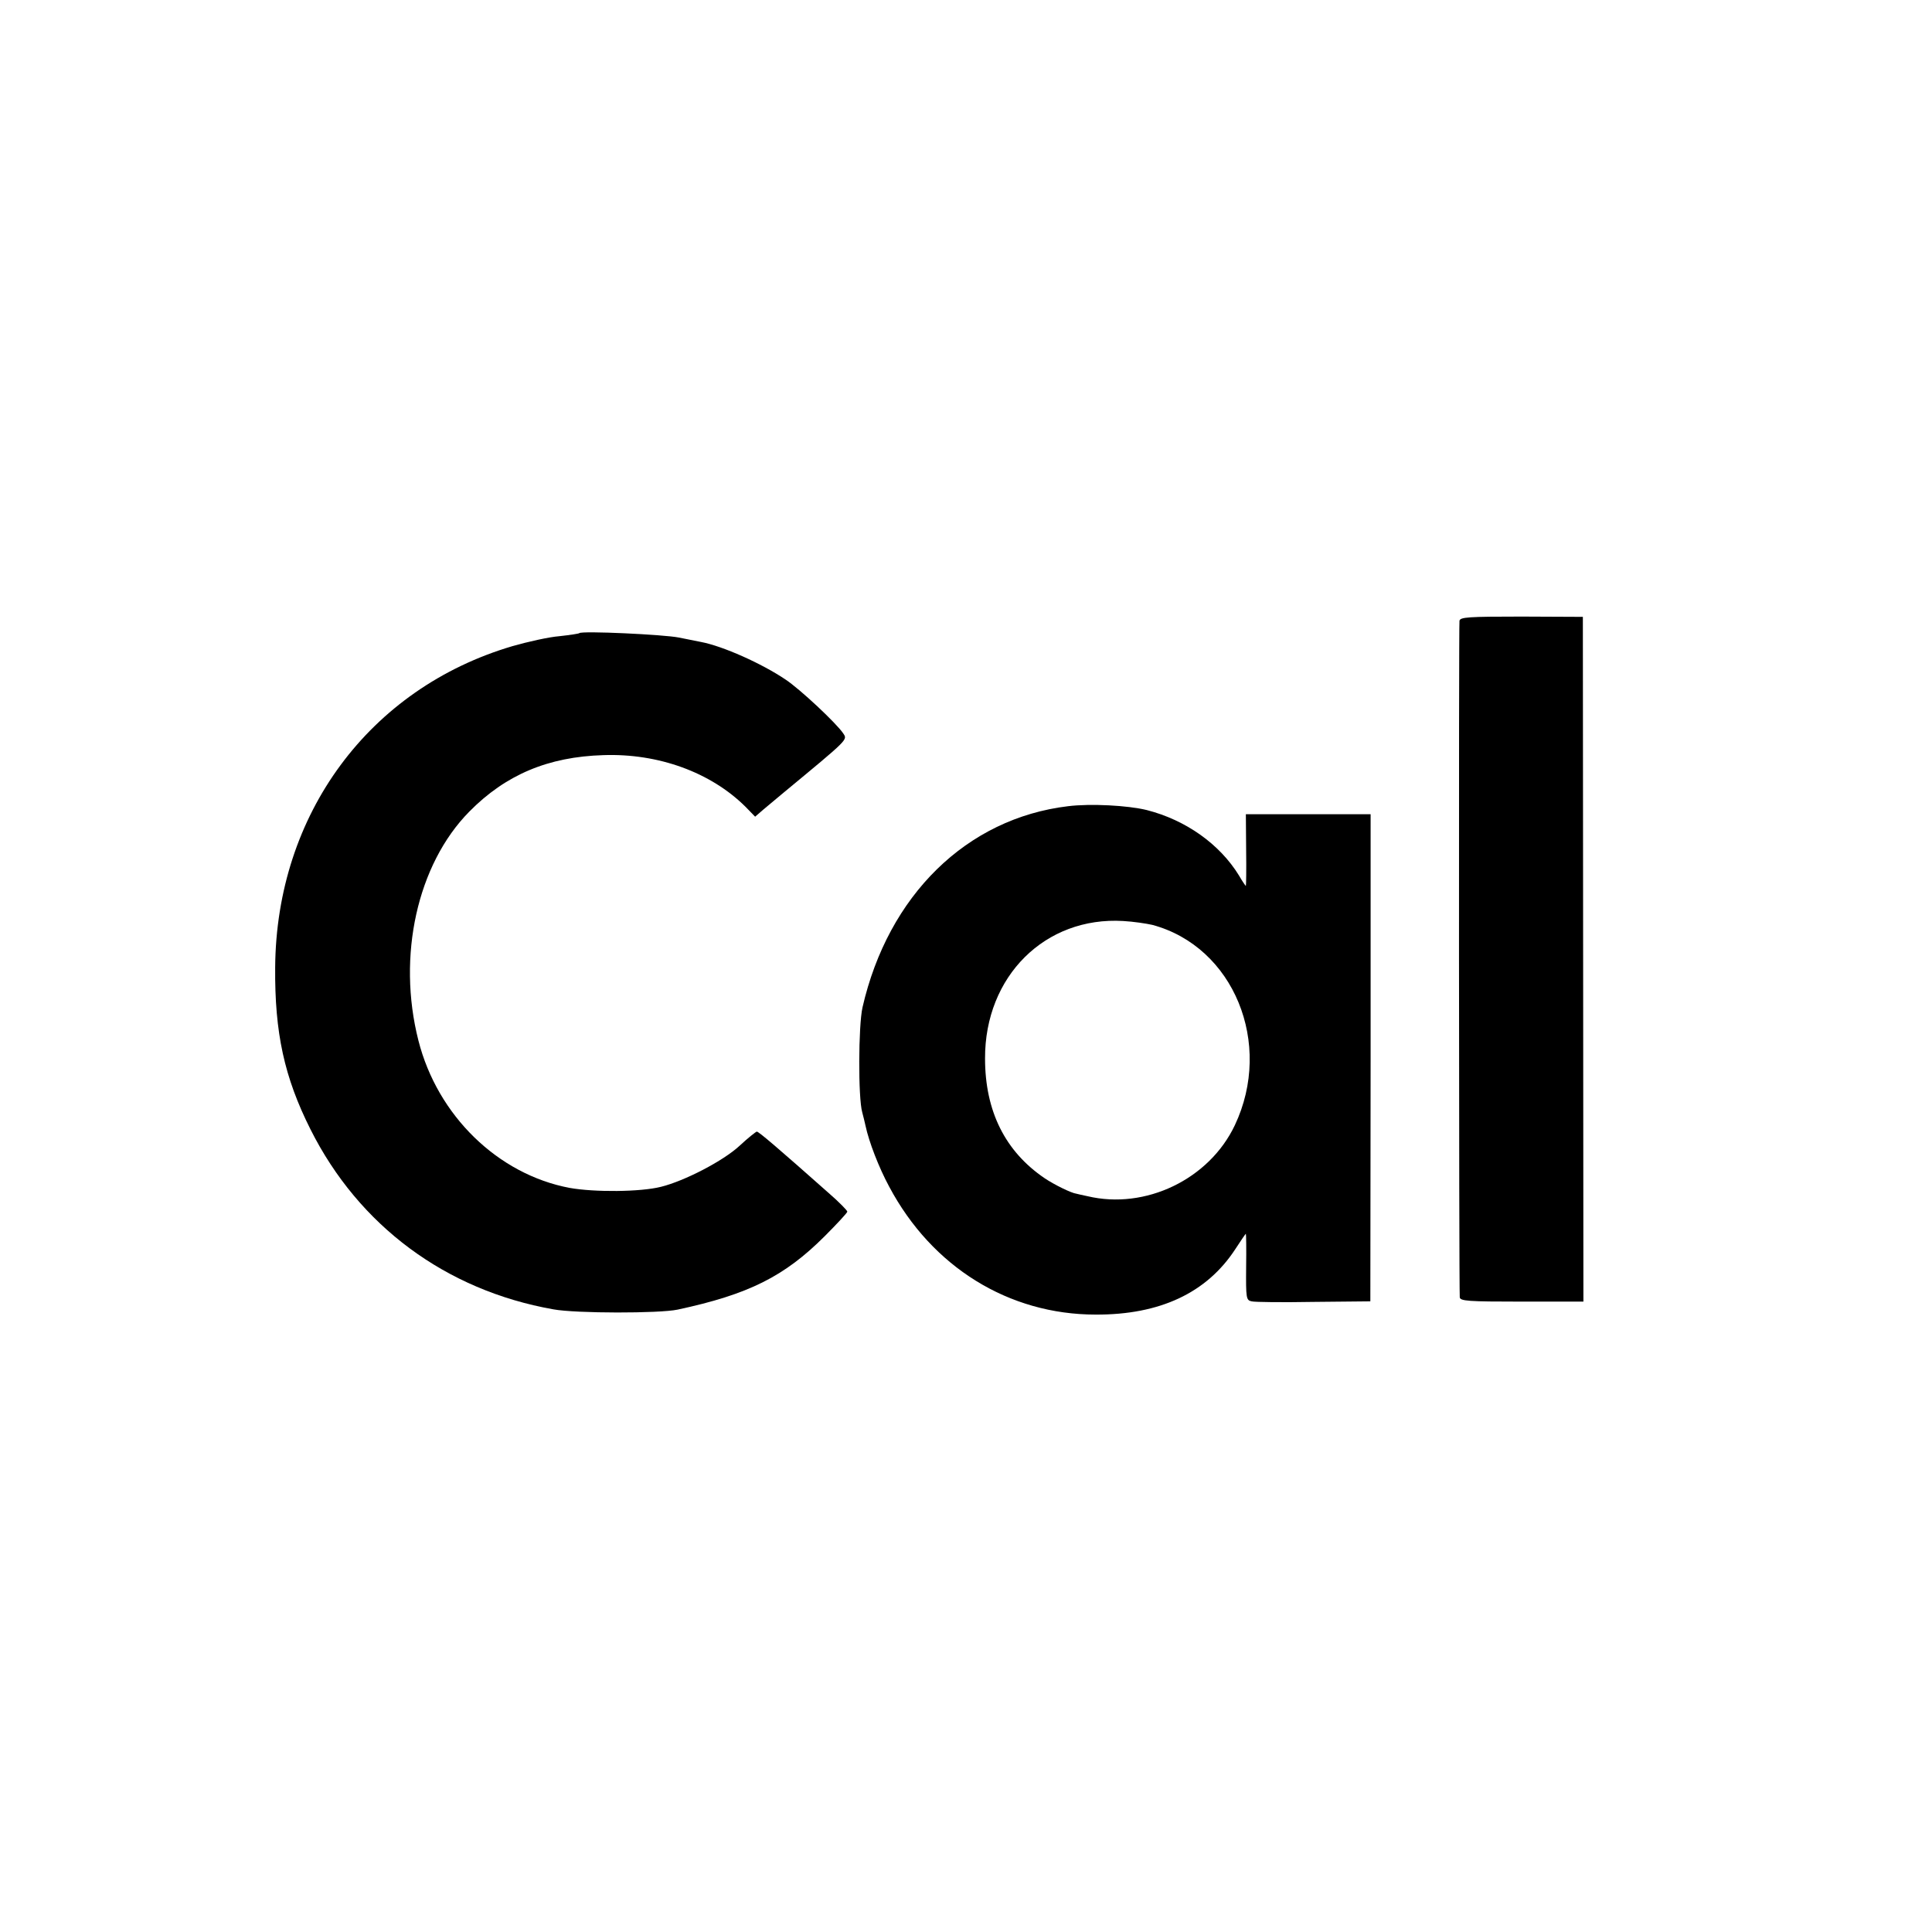
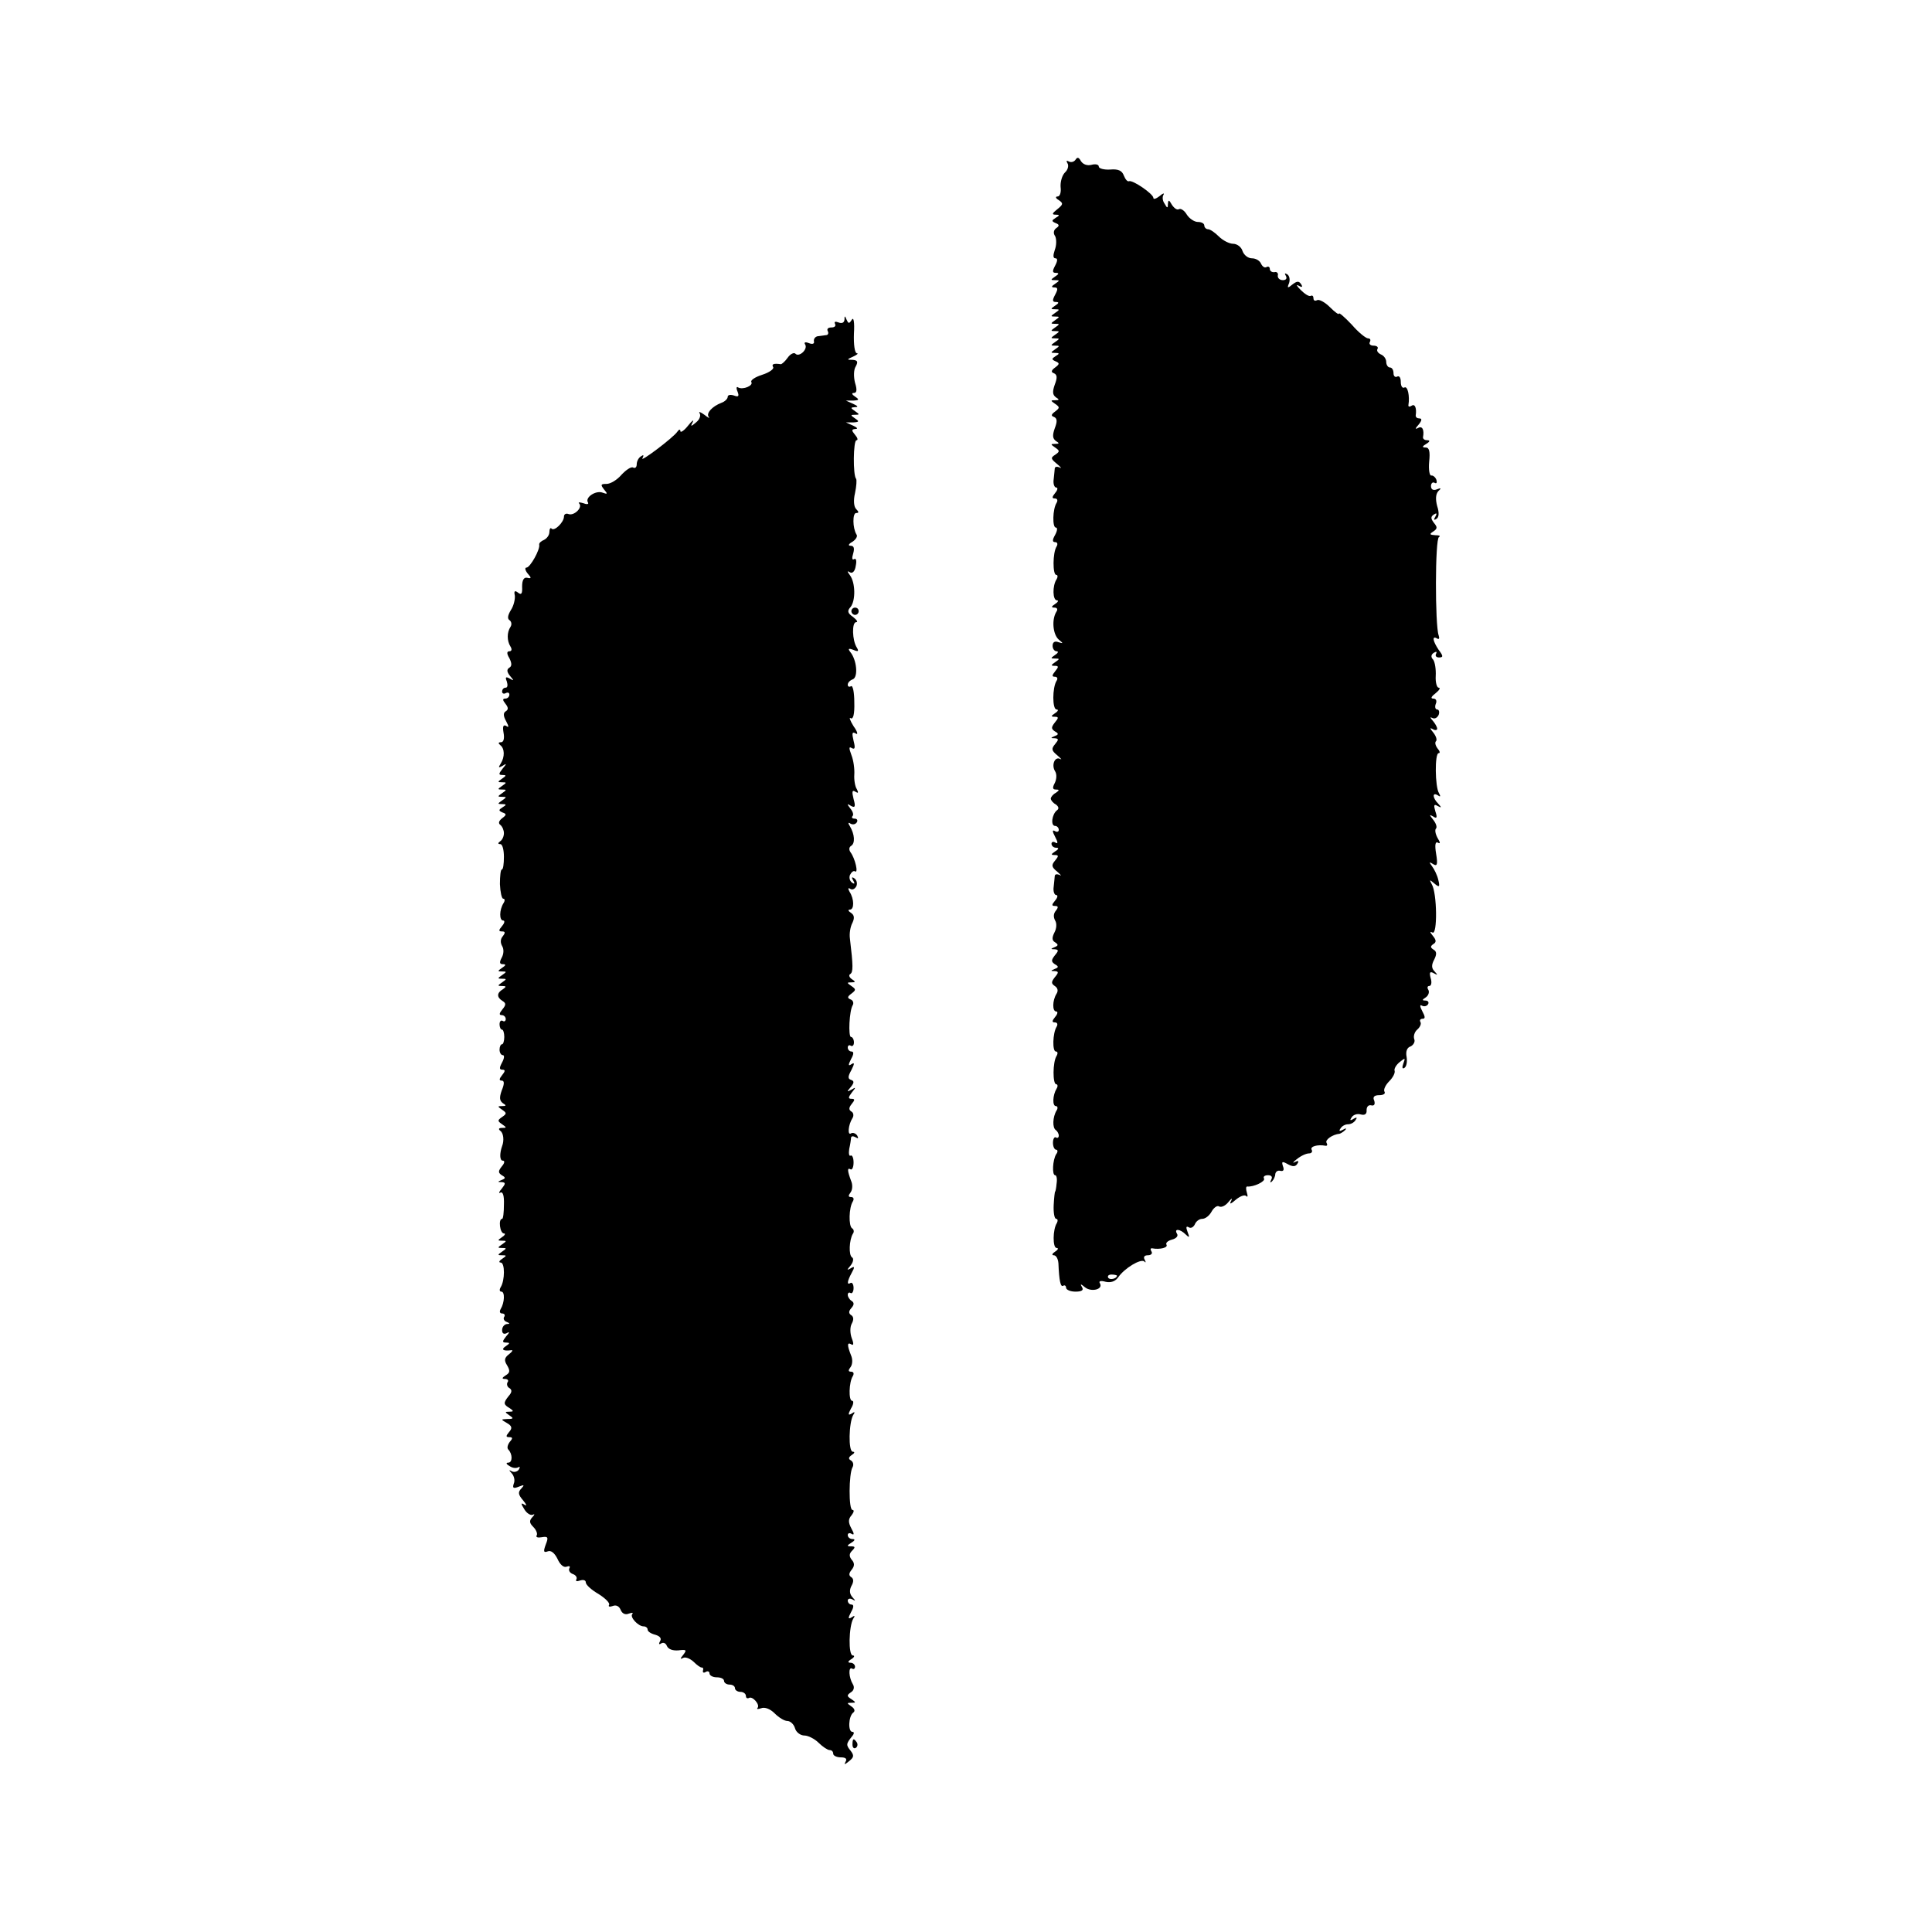
- <svg xmlns="http://www.w3.org/2000/svg" version="1.0" width="700pt" height="700pt" viewBox="0 0 700 700" preserveAspectRatio="xMidYMid meet">
-   <g transform="translate(0,700) scale(0.1,-0.1)" fill="#000000" stroke="none">
-     <path d="M5288 4751 c-3 -14 -2 -2406 1 -2451 1 -14 30 -16 224 -16 l224 0 -1 1241 -1 1240 -222 1 c-193 0 -222 -2 -225 -15z" />
-     <path d="M2099 4706 c-2 -2 -35 -7 -72 -11 -38 -3 -114 -20 -170 -36 -519 -153 -856 -609 -860 -1164 -2 -237 33 -398 128 -587 175 -349 490 -583 880 -652 81 -15 385 -15 450 -1 257 55 387 120 533 266 45 45 82 85 82 89 0 4 -30 35 -67 67 -185 164 -254 223 -261 223 -4 -1 -32 -23 -62 -51 -59 -55 -200 -128 -285 -149 -75 -19 -241 -20 -331 -4 -260 49 -479 262 -548 534 -78 306 -4 638 184 829 132 134 286 199 486 205 199 7 389 -62 515 -187 l35 -36 30 26 c16 13 49 41 73 61 238 197 232 191 216 215 -24 36 -156 160 -209 195 -86 58 -227 121 -306 136 -14 3 -50 10 -80 16 -54 11 -352 25 -361 16z" />
-     <path d="M3870 4079 c-368 -44 -652 -323 -745 -729 -15 -67 -16 -327 -1 -380 4 -14 9 -36 12 -49 12 -57 48 -151 86 -221 155 -291 433 -463 748 -463 233 -1 402 79 505 236 20 31 38 57 39 57 1 0 2 -54 1 -120 -1 -114 0 -121 20 -125 11 -3 112 -4 225 -2 l205 2 1 883 0 882 -226 0 -226 0 1 -130 c1 -71 0 -130 -1 -130 -1 0 -13 17 -25 38 -70 114 -193 201 -334 237 -69 17 -204 24 -285 14z m305 -430 c295 -79 439 -430 299 -726 -93 -196 -324 -307 -534 -257 -19 4 -37 8 -40 9 -18 2 -81 33 -115 56 -143 97 -216 243 -216 434 -1 298 218 515 501 498 36 -2 83 -9 105 -14z" />
+ <svg xmlns="http://www.w3.org/2000/svg" version="1.0" width="531pt" height="531pt" viewBox="0 0 531 531" preserveAspectRatio="xMidYMid meet">
+   <g transform="translate(0,531) scale(0.1,-0.1)" fill="#000000" stroke="none">
+     <path d="M2956 4871 c-4 -6 -12 -8 -18 -5 -7 4 -8 2 -4 -5 4 -6 1 -18 -7 -25 -8 -8 -13 -26 -12 -40 2 -15 -2 -26 -8 -26 -7 0 -6 -5 3 -10 13 -9 12 -12 -4 -25 -14 -11 -16 -15 -5 -15 12 0 12 -2 0 -9 -11 -7 -11 -9 0 -14 11 -4 11 -8 2 -14 -7 -5 -9 -14 -3 -22 4 -8 4 -25 -1 -38 -5 -15 -5 -23 2 -23 6 0 6 -7 -1 -20 -8 -15 -8 -20 2 -20 9 0 9 -3 -2 -10 -13 -9 -13 -10 0 -10 13 0 13 -1 0 -10 -11 -7 -11 -10 -2 -10 10 0 10 -5 2 -20 -8 -15 -8 -20 2 -20 9 0 9 -3 -2 -10 -13 -9 -13 -10 0 -10 13 0 13 -1 0 -10 -13 -9 -13 -10 0 -10 13 0 13 -1 0 -10 -13 -9 -13 -10 0 -10 13 0 13 -1 0 -10 -13 -9 -13 -10 0 -10 13 0 13 -1 0 -10 -13 -9 -13 -10 0 -10 13 0 13 -1 0 -10 -13 -9 -13 -10 0 -10 13 0 13 -1 0 -10 -13 -9 -13 -10 0 -10 12 0 13 -2 1 -9 -11 -7 -11 -9 0 -14 12 -5 11 -8 -1 -17 -11 -8 -12 -13 -3 -16 9 -4 9 -13 2 -31 -7 -20 -6 -28 3 -35 10 -6 10 -8 -2 -8 -13 0 -13 -1 0 -10 13 -9 13 -11 0 -21 -11 -8 -12 -12 -3 -15 9 -4 9 -13 2 -31 -7 -20 -6 -28 3 -35 10 -6 10 -8 -2 -8 -13 0 -13 -1 0 -10 13 -9 13 -11 0 -20 -13 -8 -12 -11 5 -25 11 -9 14 -14 8 -10 -7 3 -13 3 -14 -2 0 -4 -2 -18 -3 -30 -2 -13 2 -23 7 -23 5 0 4 -7 -3 -15 -9 -11 -9 -15 -1 -15 7 0 9 -5 5 -12 -11 -17 -12 -68 -2 -68 5 0 4 -9 -2 -20 -8 -14 -8 -20 0 -20 6 0 8 -5 4 -12 -11 -17 -11 -78 -1 -78 4 0 5 -5 1 -12 -12 -18 -11 -58 1 -58 5 0 3 -5 -5 -10 -11 -7 -11 -10 -2 -10 8 0 10 -5 5 -12 -13 -22 -9 -62 7 -76 13 -11 13 -11 -1 -7 -10 4 -16 0 -16 -10 0 -8 5 -15 11 -15 6 0 4 -5 -4 -10 -13 -9 -13 -10 0 -10 13 0 13 -1 0 -10 -12 -8 -12 -10 -1 -10 11 0 11 -3 1 -15 -9 -11 -9 -15 -1 -15 7 0 9 -5 5 -11 -12 -19 -12 -79 0 -79 6 0 4 -5 -4 -10 -12 -8 -12 -10 -1 -10 11 0 11 -3 0 -16 -10 -13 -10 -17 0 -24 11 -6 11 -9 0 -13 -12 -5 -12 -6 0 -6 11 -1 11 -4 1 -16 -11 -13 -10 -18 6 -31 10 -9 14 -13 8 -10 -15 8 -25 -17 -14 -34 5 -8 4 -22 -1 -32 -7 -13 -6 -18 3 -18 10 0 10 -2 0 -9 -8 -4 -14 -12 -14 -16 0 -4 6 -12 14 -16 8 -6 9 -12 3 -16 -14 -11 -18 -43 -5 -43 5 0 10 -5 10 -11 0 -5 -5 -7 -11 -3 -7 4 -7 -1 1 -16 8 -15 8 -20 1 -16 -6 4 -11 2 -11 -3 0 -6 6 -11 13 -11 8 0 7 -4 -3 -10 -12 -8 -12 -10 -1 -10 11 0 11 -3 1 -15 -11 -13 -10 -18 6 -31 10 -9 13 -13 7 -9 -7 3 -13 3 -14 -2 0 -4 -2 -18 -3 -30 -2 -13 2 -23 7 -23 5 0 4 -7 -3 -15 -10 -12 -10 -15 0 -15 9 0 9 -4 2 -13 -7 -8 -7 -18 -2 -27 5 -8 4 -22 -2 -33 -7 -14 -7 -22 2 -27 9 -6 9 -9 -1 -13 -12 -5 -12 -6 0 -6 11 -1 11 -4 0 -17 -10 -13 -10 -17 0 -24 11 -6 11 -9 0 -13 -12 -5 -12 -6 0 -6 11 -1 11 -4 0 -17 -10 -13 -10 -17 0 -24 8 -5 10 -13 5 -21 -12 -19 -12 -49 -1 -49 5 0 4 -7 -3 -15 -9 -11 -9 -15 -1 -15 7 0 9 -5 5 -12 -11 -18 -12 -68 -2 -68 5 0 6 -5 2 -12 -11 -17 -11 -78 -1 -78 4 0 5 -6 1 -12 -11 -18 -12 -48 -2 -48 5 0 6 -6 2 -12 -11 -18 -12 -48 -2 -54 4 -3 8 -10 8 -15 0 -6 -4 -8 -8 -5 -4 2 -8 -4 -8 -15 0 -10 4 -19 9 -19 4 0 5 -6 0 -12 -10 -16 -12 -58 -3 -58 4 0 6 -10 4 -23 -1 -12 -3 -22 -4 -22 -1 0 -3 -17 -4 -37 -1 -21 2 -38 7 -38 4 0 5 -5 2 -11 -12 -18 -12 -69 -1 -69 6 0 4 -5 -4 -10 -8 -5 -10 -10 -4 -10 7 0 12 -10 13 -22 2 -49 6 -66 13 -62 4 3 8 0 8 -5 0 -6 12 -11 26 -11 17 0 23 4 18 12 -6 10 -4 10 8 0 17 -14 51 -6 41 11 -4 6 2 8 16 4 14 -3 26 1 34 12 18 26 62 52 72 44 4 -5 5 -2 1 5 -4 7 -1 12 9 12 9 0 13 5 10 10 -4 6 -3 10 2 9 21 -4 44 2 39 10 -3 5 4 11 15 14 12 3 18 10 14 16 -9 15 8 14 24 -2 10 -10 11 -8 5 7 -5 13 -4 17 3 13 6 -4 13 0 17 8 3 8 12 15 20 15 9 0 20 9 26 20 6 11 16 18 21 14 6 -3 17 2 25 12 9 11 12 12 8 4 -6 -11 -2 -10 13 3 11 9 23 14 28 10 4 -5 5 0 2 9 -3 10 -3 17 1 17 17 -2 51 14 46 22 -3 5 2 9 11 9 10 0 13 -5 9 -12 -4 -8 -3 -10 2 -5 5 5 9 14 9 20 1 7 7 11 14 9 9 -2 11 3 7 13 -4 13 -2 14 14 5 13 -7 21 -7 26 2 5 7 2 9 -7 4 -8 -4 -5 0 5 8 11 9 26 16 34 16 7 0 10 5 7 10 -5 9 16 15 38 11 5 -1 6 3 3 8 -5 8 16 23 36 25 3 1 10 5 15 10 5 5 2 6 -6 1 -9 -5 -12 -4 -7 3 4 7 13 12 21 12 8 0 17 5 21 12 5 7 3 8 -6 3 -9 -6 -11 -4 -5 4 4 7 15 11 25 8 11 -3 17 1 16 12 0 9 5 15 13 13 8 -2 11 3 8 13 -5 10 0 15 14 15 11 0 18 4 14 10 -3 5 3 18 13 28 10 10 17 23 15 29 -2 5 4 16 14 24 15 12 16 12 10 -4 -4 -11 -3 -16 3 -12 6 4 8 17 6 30 -3 15 1 26 11 29 8 4 13 13 10 20 -3 8 1 20 8 26 8 7 12 16 9 21 -3 5 0 9 6 9 8 0 7 6 -1 21 -7 13 -7 19 -1 15 6 -3 13 -2 17 4 3 5 0 10 -7 10 -10 0 -10 2 1 9 7 5 10 14 7 20 -4 6 -3 11 2 11 6 0 8 10 4 22 -4 16 -2 19 9 13 11 -6 11 -5 2 5 -9 9 -9 18 -1 33 7 14 7 22 -2 27 -9 6 -9 9 -1 15 9 5 9 11 -1 23 -8 10 -9 13 -1 9 14 -9 13 109 -2 133 -7 13 -6 13 7 2 14 -12 16 -10 11 10 -3 13 -11 29 -17 37 -9 12 -8 13 3 6 11 -7 13 -1 8 29 -4 24 -2 34 5 30 7 -4 7 0 -1 13 -6 11 -8 23 -4 26 3 4 0 14 -8 24 -11 14 -11 15 0 9 10 -7 12 -3 6 14 -5 17 -4 21 6 15 11 -6 12 -5 2 6 -16 16 -17 33 -1 23 7 -5 8 -3 3 6 -11 17 -12 110 -1 110 5 0 3 6 -3 13 -6 8 -8 17 -4 20 3 4 0 14 -8 24 -9 11 -10 14 -1 9 6 -4 12 -3 12 1 0 5 -6 15 -12 22 -8 9 -8 11 -2 8 7 -4 14 0 18 8 3 8 1 15 -4 15 -5 0 -7 7 -4 15 4 9 1 15 -7 15 -8 0 -5 6 7 15 10 8 14 15 8 15 -5 0 -9 15 -8 32 1 18 -2 38 -7 45 -7 7 -6 14 2 19 7 4 9 3 6 -3 -3 -5 0 -10 8 -10 12 0 12 4 -1 21 -16 24 -19 40 -4 31 5 -3 7 0 4 9 -10 27 -10 266 1 270 5 3 1 5 -10 5 -16 1 -17 3 -6 10 12 8 12 12 2 24 -9 12 -9 17 0 23 8 5 9 3 4 -6 -5 -8 -4 -11 3 -6 7 4 8 17 2 35 -5 19 -4 33 3 41 9 8 8 10 -4 5 -10 -4 -16 0 -16 9 0 8 5 12 10 9 5 -3 7 0 5 8 -3 8 -10 13 -14 12 -5 -1 -8 16 -6 38 3 28 0 39 -9 39 -11 0 -11 3 1 10 10 6 11 10 3 10 -7 0 -12 3 -12 8 4 21 -2 32 -13 26 -9 -5 -9 -2 1 9 9 11 10 17 2 17 -6 0 -10 3 -10 8 3 20 -2 33 -11 27 -6 -4 -10 -3 -9 2 4 24 -2 53 -11 48 -5 -3 -10 3 -10 15 0 12 -4 18 -10 15 -5 -3 -10 1 -10 9 0 9 -4 16 -10 16 -5 0 -10 7 -10 15 0 9 -7 18 -15 21 -8 4 -12 10 -9 15 3 5 -2 9 -11 9 -9 0 -13 5 -10 10 3 6 1 10 -5 10 -6 0 -27 17 -45 38 -19 20 -35 34 -35 30 0 -4 -11 4 -25 18 -14 14 -30 22 -35 19 -6 -3 -10 -1 -10 5 0 6 -3 9 -7 7 -5 -3 -17 5 -28 16 -11 11 -14 16 -6 12 10 -6 12 -4 7 4 -6 9 -11 9 -24 -1 -13 -11 -15 -10 -9 4 3 10 1 20 -5 24 -7 4 -8 3 -4 -4 4 -7 1 -12 -8 -12 -9 0 -15 6 -14 13 2 6 -3 11 -9 9 -7 -1 -13 3 -13 9 0 5 -4 8 -9 5 -5 -3 -11 1 -15 9 -3 8 -14 15 -25 15 -11 0 -22 9 -26 20 -3 11 -15 20 -26 20 -10 0 -28 9 -39 20 -11 11 -24 20 -30 20 -5 0 -10 5 -10 10 0 6 -8 10 -18 10 -9 0 -23 9 -30 20 -7 12 -17 18 -22 15 -5 -3 -13 3 -19 12 -8 14 -10 15 -11 3 0 -13 -2 -13 -9 0 -6 8 -7 19 -3 25 3 5 -2 4 -11 -4 -9 -7 -17 -10 -17 -5 0 11 -57 50 -67 46 -4 -2 -10 5 -14 15 -5 14 -15 19 -38 17 -17 -1 -31 3 -31 8 0 6 -9 8 -20 5 -12 -3 -23 1 -29 10 -6 11 -10 12 -15 4z m114 -3067 c0 -8 -19 -13 -24 -6 -3 5 1 9 9 9 8 0 15 -2 15 -3z" />
+     <path d="M2321 4431 c-1 -8 -7 -11 -17 -7 -8 3 -12 2 -9 -4 3 -6 -1 -10 -10 -10 -9 0 -13 -4 -10 -10 3 -5 1 -11 -4 -11 -6 -1 -17 -2 -23 -3 -7 -1 -12 -7 -11 -14 2 -7 -4 -9 -14 -5 -10 4 -14 2 -10 -4 8 -13 -17 -36 -27 -25 -4 4 -14 -1 -21 -11 -7 -10 -16 -18 -19 -18 -20 3 -26 0 -21 -8 3 -5 -11 -15 -30 -21 -19 -6 -33 -15 -30 -20 6 -10 -23 -22 -36 -15 -5 4 -6 -2 -2 -11 5 -13 3 -16 -10 -11 -9 3 -17 2 -17 -4 0 -5 -8 -13 -17 -16 -26 -10 -43 -29 -35 -39 4 -5 -2 -2 -12 6 -11 8 -17 10 -13 4 4 -7 -1 -18 -10 -25 -14 -12 -16 -12 -9 1 4 8 -2 4 -13 -10 -11 -14 -21 -20 -21 -15 0 6 -4 5 -8 -1 -10 -16 -106 -88 -96 -73 4 8 3 10 -4 5 -7 -4 -12 -14 -12 -22 0 -8 -4 -12 -10 -9 -5 3 -19 -6 -32 -20 -12 -14 -30 -25 -41 -25 -16 0 -17 -2 -7 -15 11 -13 10 -14 -4 -9 -18 7 -49 -13 -40 -27 3 -5 -3 -6 -13 -2 -10 3 -15 3 -11 -1 10 -11 -14 -34 -29 -29 -7 3 -13 0 -13 -7 0 -15 -26 -41 -34 -33 -3 4 -6 -1 -6 -9 0 -9 -7 -18 -15 -22 -8 -3 -14 -9 -13 -13 3 -13 -25 -63 -35 -63 -5 0 -4 -7 3 -16 11 -12 11 -15 -1 -12 -9 2 -14 -6 -14 -24 1 -20 -2 -24 -11 -17 -9 7 -12 5 -9 -8 1 -10 -3 -28 -11 -40 -9 -15 -10 -24 -3 -28 5 -4 6 -12 2 -18 -10 -15 -10 -38 0 -54 5 -8 3 -13 -3 -13 -7 0 -8 -6 0 -19 7 -14 7 -22 0 -26 -8 -5 -7 -12 2 -23 11 -13 11 -14 -1 -7 -11 6 -13 4 -8 -8 3 -10 2 -17 -3 -17 -6 0 -10 -5 -10 -11 0 -5 5 -7 10 -4 6 3 10 1 10 -4 0 -6 -5 -11 -11 -11 -8 0 -8 -4 0 -14 8 -10 9 -16 1 -21 -7 -4 -7 -13 1 -27 8 -15 8 -19 0 -13 -8 4 -10 -2 -7 -19 3 -16 0 -26 -7 -26 -8 0 -8 -3 -2 -8 12 -9 13 -32 1 -51 -7 -11 -6 -12 5 -6 12 8 12 6 0 -8 -11 -14 -11 -17 0 -17 11 0 11 -2 -1 -10 -13 -9 -13 -10 0 -10 13 0 13 -1 0 -10 -13 -9 -13 -10 0 -10 13 0 13 -1 0 -10 -13 -9 -13 -10 0 -10 13 0 13 -1 0 -10 -13 -9 -13 -10 0 -10 12 0 13 -2 1 -9 -11 -7 -11 -9 0 -14 12 -4 11 -7 -1 -16 -9 -7 -11 -14 -5 -18 6 -5 10 -15 10 -23 0 -8 -4 -18 -10 -22 -7 -5 -7 -8 0 -8 6 0 10 -16 10 -35 0 -19 -2 -35 -6 -35 -3 0 -5 -18 -5 -40 1 -22 5 -40 9 -40 5 0 5 -6 1 -12 -12 -19 -12 -48 -1 -48 5 0 4 -7 -3 -15 -10 -12 -10 -15 0 -15 9 0 9 -4 2 -13 -7 -8 -7 -18 -2 -27 5 -8 5 -21 -1 -32 -7 -13 -6 -18 3 -18 9 0 9 -3 -2 -10 -13 -9 -13 -10 0 -10 13 0 13 -1 0 -10 -13 -9 -13 -10 0 -10 13 0 13 -1 0 -10 -13 -9 -13 -10 0 -10 12 0 12 -2 2 -9 -17 -10 -17 -22 -1 -32 10 -6 10 -11 0 -23 -9 -11 -10 -16 -2 -16 6 0 11 -5 11 -11 0 -5 -4 -8 -8 -5 -5 3 -9 -1 -9 -9 0 -8 3 -15 7 -15 3 0 6 -9 6 -20 0 -11 -3 -20 -6 -20 -4 0 -7 -7 -7 -15 0 -8 4 -15 9 -15 5 0 4 -9 -2 -20 -8 -15 -8 -20 1 -20 8 0 8 -4 -1 -15 -8 -10 -9 -15 -1 -15 7 0 8 -8 0 -27 -7 -20 -6 -28 3 -35 10 -6 10 -8 -2 -8 -13 0 -13 -1 0 -10 13 -9 13 -11 0 -20 -13 -9 -13 -11 0 -20 13 -9 13 -10 0 -10 -9 0 -11 -3 -5 -8 9 -6 11 -27 5 -42 -7 -20 -7 -40 2 -40 6 0 5 -7 -3 -16 -10 -13 -10 -17 0 -24 11 -6 11 -9 0 -13 -12 -5 -12 -6 0 -6 11 -1 11 -4 0 -18 -8 -9 -9 -14 -4 -11 7 4 11 -8 10 -33 0 -21 -2 -39 -5 -39 -11 0 -6 -40 5 -40 5 0 3 -5 -5 -10 -13 -9 -13 -10 0 -10 13 0 13 -1 0 -10 -13 -9 -13 -10 0 -10 13 0 13 -1 0 -10 -13 -9 -13 -10 0 -10 13 0 13 -1 0 -10 -8 -5 -10 -10 -4 -10 12 0 12 -49 0 -68 -4 -7 -3 -12 2 -12 10 0 9 -30 -2 -48 -4 -7 -2 -12 4 -12 6 0 9 -4 6 -9 -4 -5 0 -12 6 -14 10 -4 10 -6 1 -6 -7 -1 -13 -8 -13 -17 0 -9 5 -12 13 -8 8 5 8 2 -2 -9 -11 -14 -11 -17 0 -17 11 0 11 -2 -1 -10 -14 -9 -7 -14 15 -11 6 1 3 -4 -6 -11 -13 -10 -14 -17 -5 -31 8 -14 8 -20 -4 -27 -11 -7 -11 -10 -2 -10 7 0 11 -4 7 -9 -3 -5 -1 -13 5 -16 8 -5 7 -12 -2 -22 -15 -19 -15 -23 4 -34 10 -7 10 -9 -2 -9 -13 0 -13 -1 0 -10 12 -8 12 -10 -5 -10 -19 -1 -19 -1 -2 -11 14 -8 16 -14 6 -25 -9 -11 -9 -14 1 -14 9 0 10 -3 1 -13 -6 -8 -8 -17 -4 -21 12 -12 12 -36 0 -36 -7 0 -6 -4 3 -9 8 -6 18 -7 24 -4 5 3 6 1 2 -6 -4 -6 -13 -8 -19 -5 -9 5 -9 4 0 -6 6 -7 9 -19 5 -28 -4 -12 -1 -14 14 -8 15 6 16 5 7 -5 -10 -10 -9 -17 5 -33 9 -11 11 -16 4 -12 -11 7 -11 4 -1 -12 7 -12 18 -18 24 -15 5 3 5 0 -2 -7 -9 -10 -8 -16 3 -27 8 -8 12 -19 9 -23 -3 -5 3 -7 14 -5 17 3 19 0 11 -20 -7 -19 -6 -23 5 -19 9 4 19 -4 27 -20 7 -16 17 -25 25 -22 8 3 11 1 8 -4 -3 -6 1 -13 9 -16 9 -3 13 -10 10 -15 -3 -5 2 -6 10 -3 9 3 16 1 16 -5 0 -7 16 -21 35 -32 19 -12 32 -25 29 -30 -3 -5 2 -6 10 -3 10 4 18 -1 22 -11 4 -10 13 -14 22 -10 9 3 13 3 10 -1 -8 -8 16 -34 31 -34 6 0 11 -4 11 -9 0 -5 9 -11 21 -14 13 -4 18 -10 13 -18 -4 -7 -3 -10 3 -6 6 4 13 1 16 -7 4 -9 16 -13 31 -12 23 3 24 1 14 -12 -9 -11 -9 -13 -1 -9 6 4 19 -1 29 -10 10 -10 20 -17 23 -16 3 0 5 -3 3 -9 -1 -5 2 -7 8 -3 5 3 10 1 10 -4 0 -6 9 -11 20 -11 11 0 20 -4 20 -10 0 -5 7 -10 15 -10 8 0 15 -4 15 -10 0 -5 7 -10 15 -10 8 0 15 -5 15 -11 0 -5 3 -8 8 -6 10 7 32 -19 24 -27 -3 -4 1 -4 10 -1 10 4 25 -2 37 -14 12 -12 27 -21 35 -21 8 0 18 -9 21 -20 3 -11 15 -20 26 -20 10 0 28 -9 39 -20 11 -11 25 -20 30 -20 6 0 10 -4 10 -10 0 -5 9 -10 21 -10 13 0 18 -4 13 -12 -5 -9 -2 -8 9 1 14 11 15 16 5 29 -13 16 -13 19 4 40 6 7 6 12 1 12 -13 0 -11 43 2 53 6 4 4 11 -5 17 -13 9 -13 10 0 10 13 0 13 1 0 10 -13 8 -13 11 -1 19 8 5 10 14 5 22 -11 18 -13 49 -2 43 4 -3 8 0 8 5 0 6 -6 11 -12 11 -9 0 -8 4 2 10 8 5 10 10 4 10 -13 0 -11 80 1 101 6 8 4 10 -4 4 -10 -6 -11 -3 -2 14 8 14 8 21 1 21 -5 0 -10 5 -10 11 0 5 6 7 13 3 9 -5 9 -4 0 6 -8 9 -9 19 -3 31 7 12 6 20 0 24 -8 5 -7 11 1 21 8 10 8 18 0 27 -8 10 -7 17 1 25 9 9 9 12 -3 12 -12 0 -12 2 1 10 10 6 11 10 3 10 -7 0 -13 5 -13 11 0 5 5 7 11 3 7 -4 7 1 -1 15 -9 17 -9 26 1 37 6 8 7 14 2 14 -11 0 -10 100 0 117 4 7 2 15 -4 19 -8 4 -7 9 2 15 8 5 9 9 3 9 -13 0 -11 80 1 101 6 8 4 10 -4 4 -10 -6 -11 -3 -2 14 7 11 8 21 3 21 -10 0 -9 51 2 68 4 7 2 12 -5 12 -8 0 -8 4 -1 13 5 7 6 21 1 32 -11 28 -11 37 1 30 6 -4 7 2 1 17 -5 14 -5 31 0 40 6 11 5 19 -1 23 -8 5 -8 11 0 20 8 9 8 15 0 20 -5 3 -10 11 -10 16 0 6 4 8 8 5 4 -2 8 4 8 14 0 10 -4 16 -8 14 -11 -7 -10 4 3 28 9 16 8 19 -3 12 -11 -6 -11 -5 0 8 7 9 9 19 4 22 -10 6 -8 48 2 65 4 5 3 12 -2 15 -10 6 -9 57 2 74 4 7 2 12 -5 12 -8 0 -8 4 -1 13 5 7 6 21 1 32 -10 27 -11 37 -1 31 4 -2 8 6 8 19 0 13 -4 21 -8 19 -4 -3 -6 5 -4 18 3 13 5 27 5 31 1 5 6 5 13 1 7 -4 8 -3 4 5 -4 6 -12 9 -17 6 -10 -7 -8 23 4 42 4 6 3 15 -3 18 -8 5 -7 11 1 21 9 11 9 14 -1 14 -9 0 -9 4 1 17 12 15 12 16 -1 8 -13 -7 -13 -6 -2 7 10 12 10 17 1 20 -9 3 -9 9 1 27 9 18 9 22 0 16 -9 -6 -9 -2 -1 14 8 14 8 21 1 21 -5 0 -10 5 -10 11 0 5 4 8 8 5 5 -3 9 1 9 9 0 8 -4 15 -8 15 -8 0 -5 73 5 88 3 6 0 13 -6 15 -10 4 -9 8 2 16 13 10 13 12 0 21 -13 9 -13 10 0 10 12 0 12 2 1 9 -7 5 -9 11 -4 14 8 5 8 22 -1 97 -2 14 1 33 7 44 6 13 5 21 -4 27 -8 5 -9 9 -3 9 12 0 12 29 -1 49 -5 9 -4 12 2 8 6 -4 13 0 17 8 3 8 0 17 -6 21 -7 5 -8 2 -3 -6 5 -8 4 -11 -3 -6 -6 4 -9 13 -6 21 4 8 10 13 14 10 10 -6 0 36 -12 52 -5 7 -5 14 1 18 12 7 10 32 -3 54 -6 9 -5 12 2 7 6 -3 13 -2 17 4 3 5 1 10 -6 10 -7 0 -9 3 -6 7 4 3 1 13 -6 21 -10 13 -9 14 2 7 11 -6 13 -2 7 19 -5 20 -4 26 5 20 8 -5 9 -3 4 7 -5 7 -8 26 -7 40 1 15 -2 39 -8 54 -7 19 -7 24 1 19 9 -5 10 1 5 20 -5 21 -4 26 6 20 7 -5 5 5 -6 20 -10 16 -13 26 -8 22 7 -4 11 11 10 44 0 27 -4 47 -9 44 -5 -3 -9 -1 -9 4 0 6 6 12 14 15 15 6 11 53 -7 75 -7 9 -5 11 8 6 14 -6 16 -4 10 6 -13 20 -14 70 -2 70 6 0 2 6 -8 14 -16 11 -17 17 -7 28 14 18 13 67 -2 87 -8 11 -8 13 0 8 7 -4 14 3 16 18 3 14 1 22 -5 18 -5 -3 -6 3 -2 16 4 14 2 21 -7 21 -8 0 -6 5 5 11 9 6 15 15 11 20 -11 18 -11 59 -1 59 8 0 8 3 0 11 -6 6 -8 23 -3 44 4 19 5 36 3 39 -9 9 -8 106 1 106 5 0 3 7 -4 15 -10 12 -10 15 1 16 8 0 5 4 -6 9 l-20 9 20 0 c17 1 17 3 5 11 -13 9 -13 10 0 10 13 0 13 1 0 10 -13 9 -13 10 0 11 10 0 8 3 -5 9 l-20 9 20 0 c17 1 17 3 5 11 -9 6 -10 10 -3 10 8 0 9 9 3 28 -4 16 -4 36 2 45 7 13 5 17 -9 18 -16 0 -16 1 2 9 11 5 15 9 10 9 -6 1 -9 24 -8 54 2 32 -1 47 -6 38 -7 -11 -9 -11 -14 0 -5 12 -6 12 -6 0z" />
+     <path d="M2340 3630 c0 -5 5 -10 10 -10 6 0 10 5 10 10 0 6 -4 10 -10 10 -5 0 -10 -4 -10 -10z" />
+     <path d="M2343 515 c0 -8 4 -12 9 -9 5 3 6 10 3 15 -9 13 -12 11 -12 -6z" />
  </g>
</svg>
